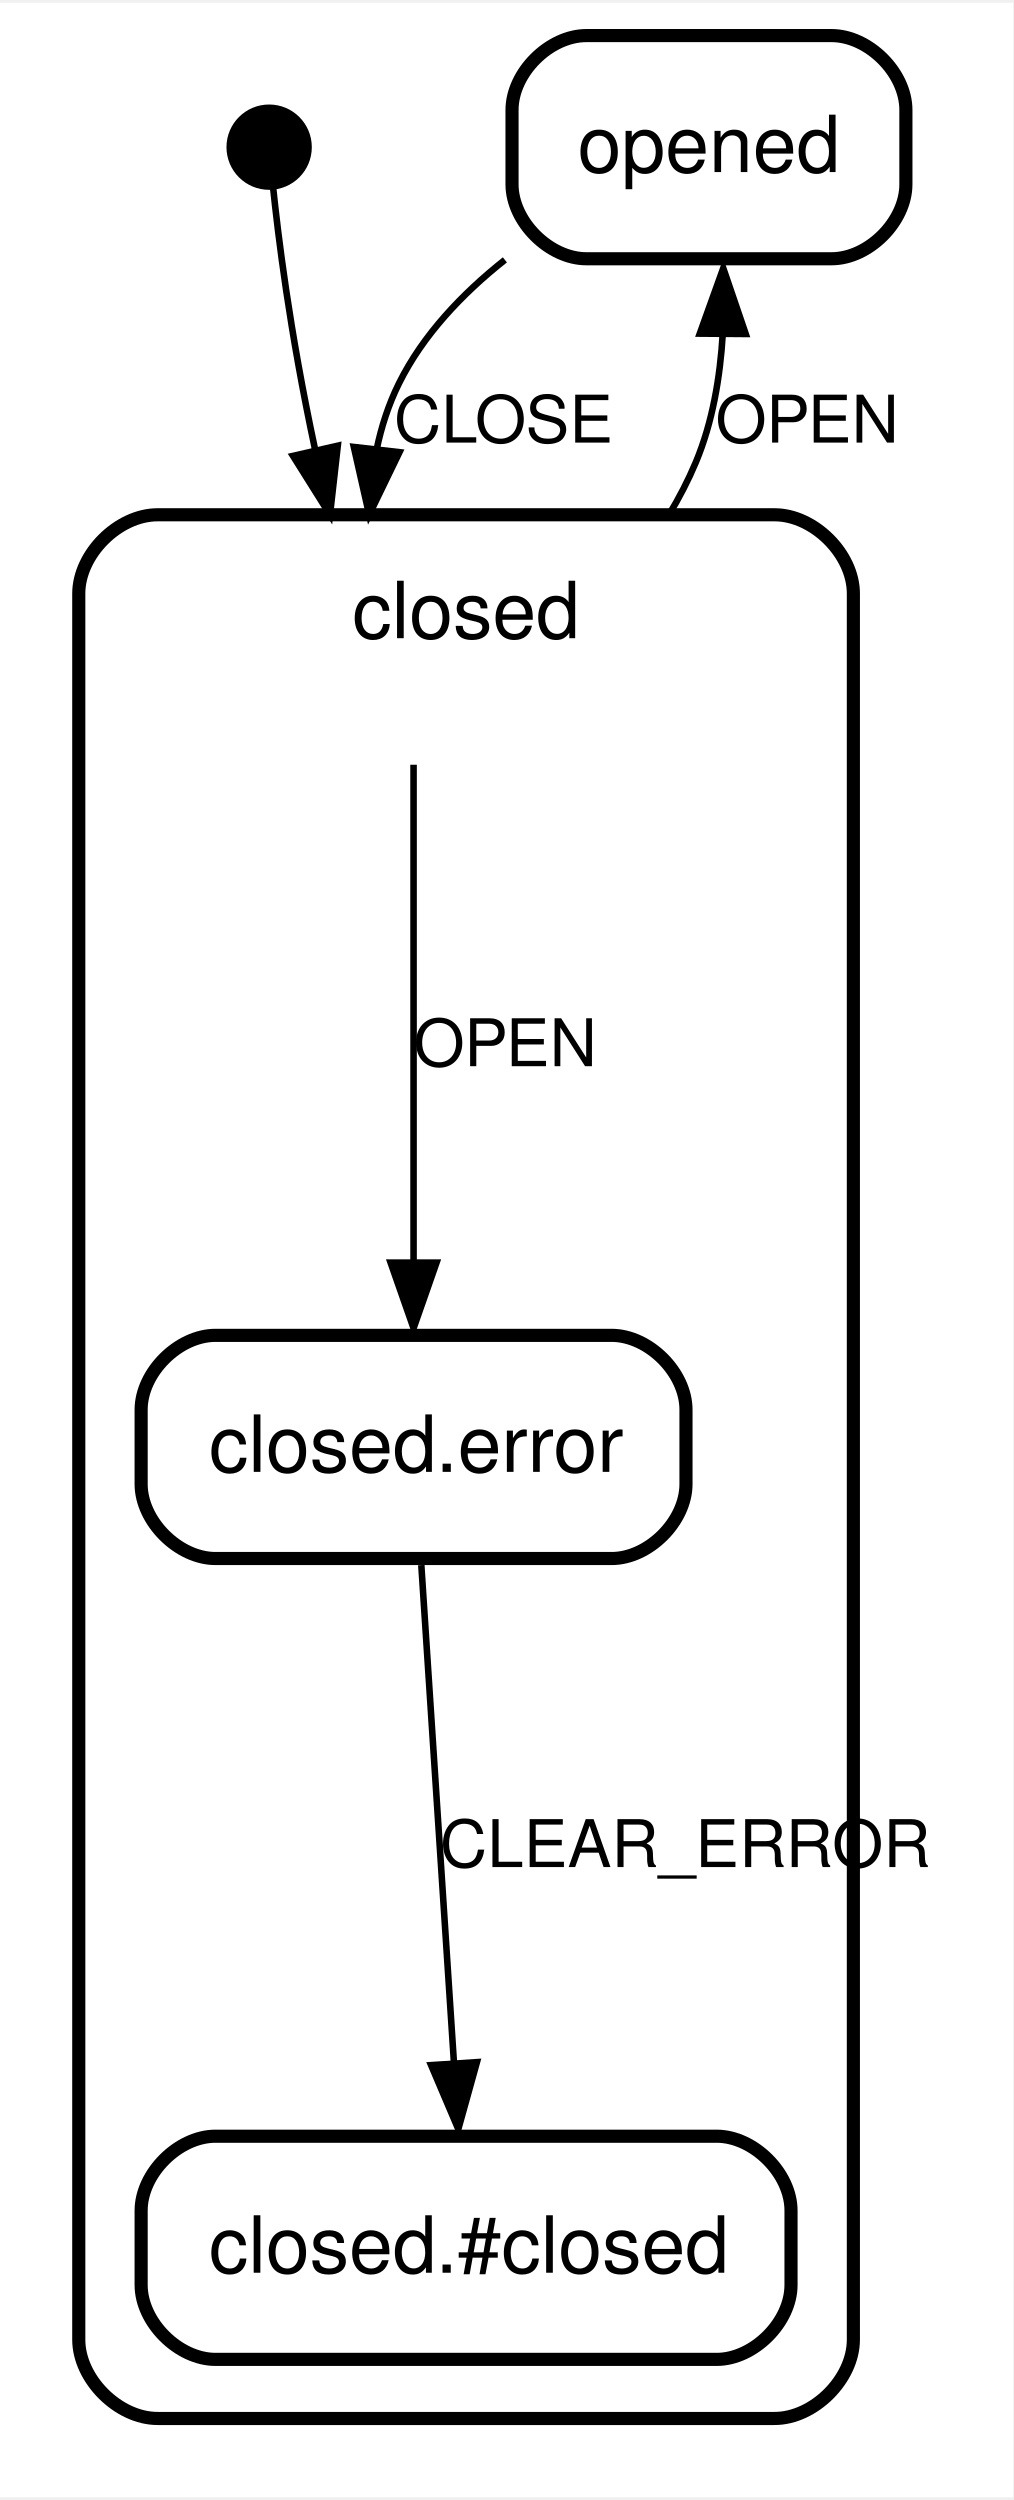
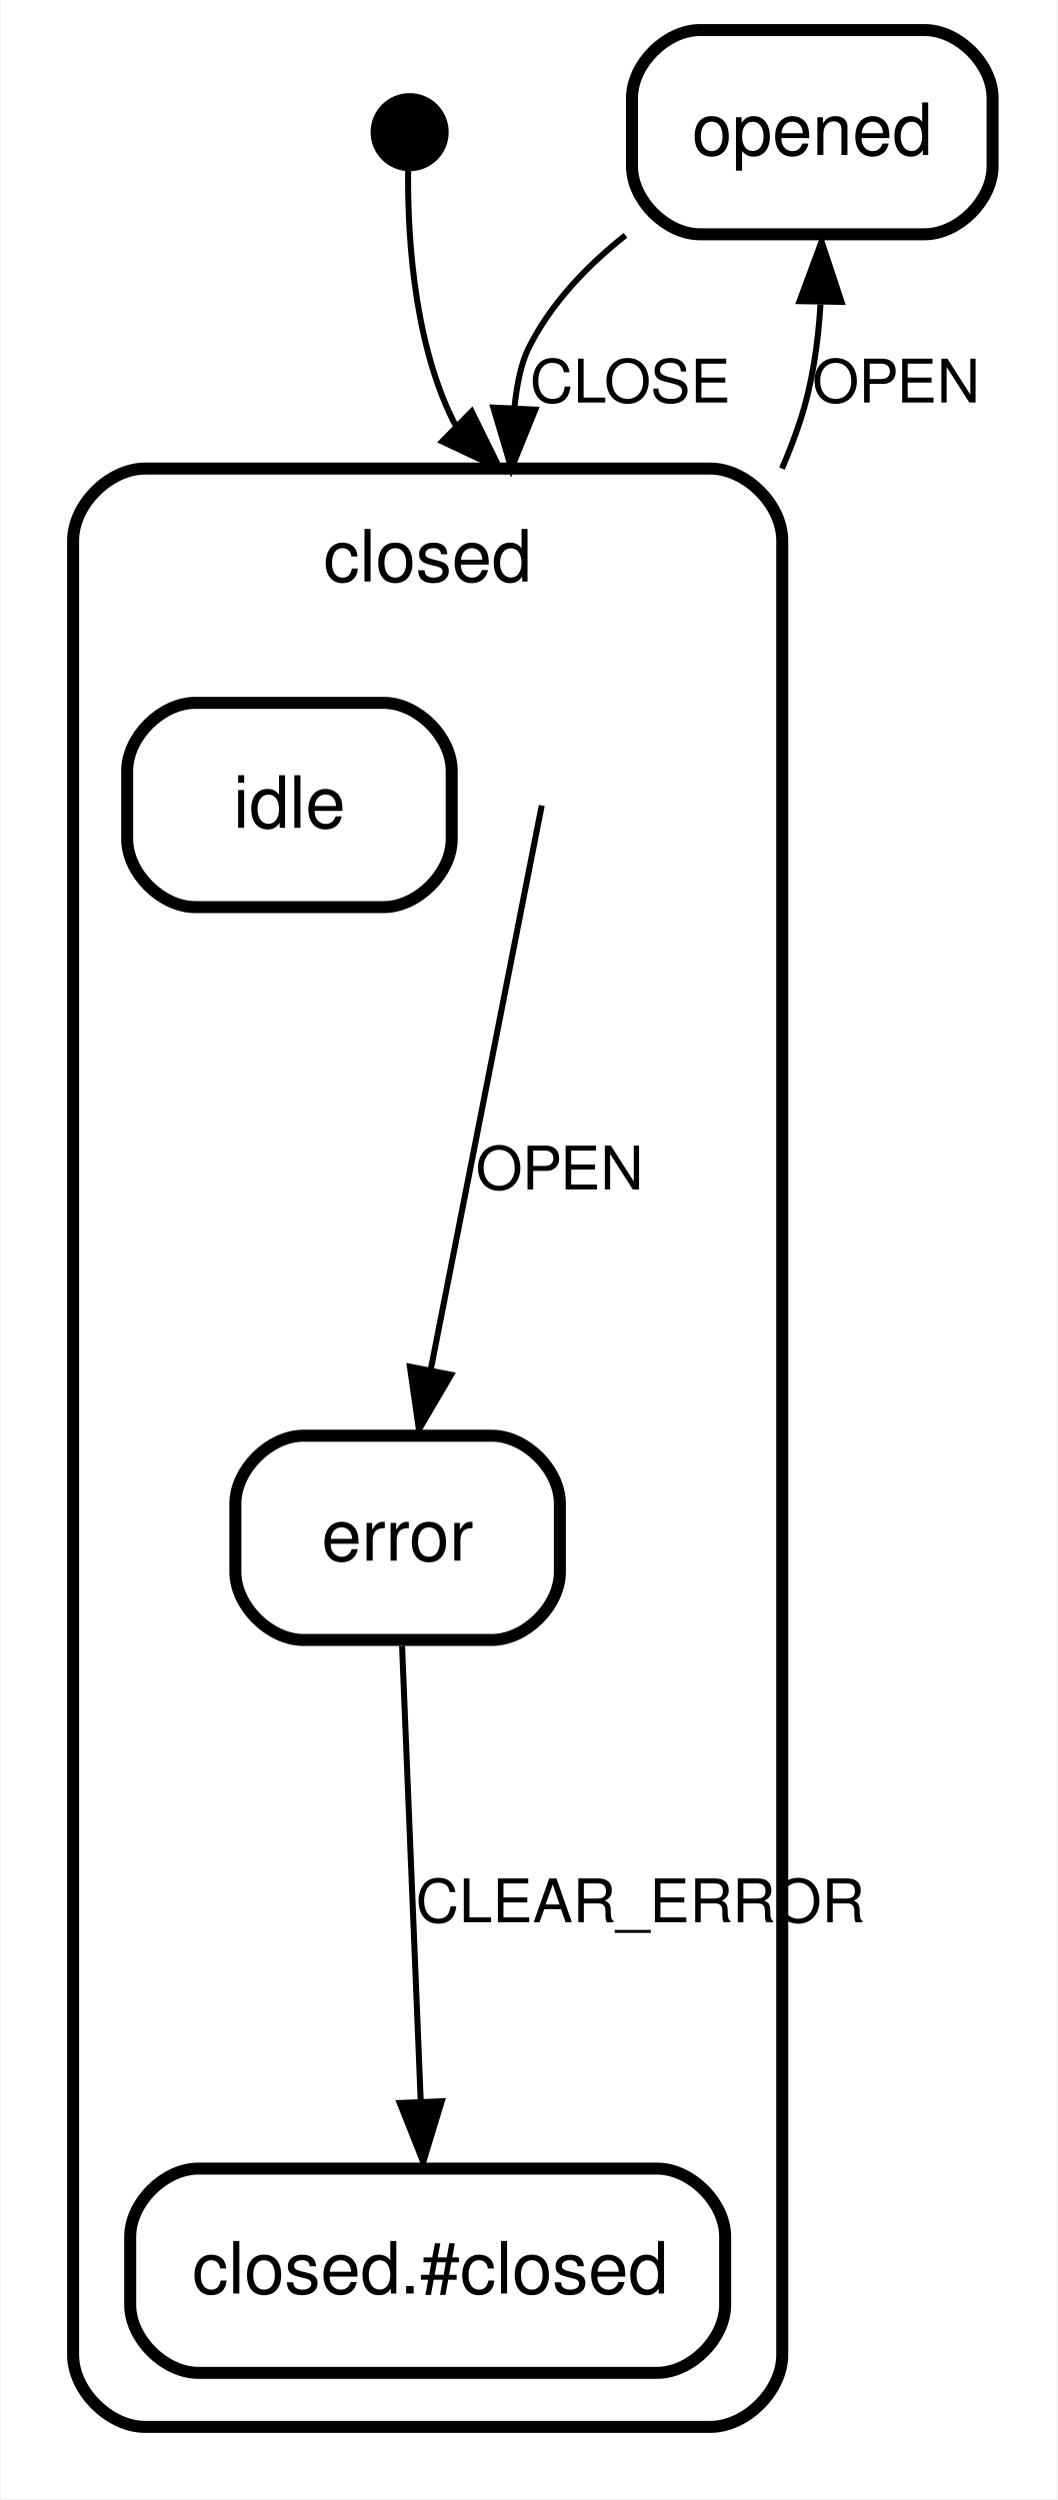
- <svg xmlns="http://www.w3.org/2000/svg" width="154pt" height="380pt" viewBox="0.00 0.00 154.34 380.00">
-   <g id="graph0" class="graph" transform="scale(1 1) rotate(0) translate(4 376)">
-     <polygon fill="#ffffff" stroke="transparent" points="-4,4 -4,-376 150.336,-376 150.336,4 -4,4" />
+ <svg xmlns="http://www.w3.org/2000/svg" width="176pt" height="416pt" viewBox="0.00 0.00 175.67 416.00">
+   <g id="graph0" class="graph" transform="scale(1 1) rotate(0) translate(4 412)">
+     <polygon fill="#ffffff" stroke="transparent" points="-4,4 -4,-412 171.673,-412 171.673,4 -4,4" />
    <g id="clust1" class="cluster">
-       <path fill="none" stroke="#000000" stroke-width="2" d="M20,-8C20,-8 114,-8 114,-8 120,-8 126,-14 126,-20 126,-20 126,-286 126,-286 126,-292 120,-298 114,-298 114,-298 20,-298 20,-298 14,-298 8,-292 8,-286 8,-286 8,-20 8,-20 8,-14 14,-8 20,-8" />
-       <text text-anchor="start" x="49.662" y="-279.2" font-family="Helvetica,sans-Serif" font-size="12.00" fill="#000000">closed</text>
+       <path fill="none" stroke="#000000" stroke-width="2" d="M20,-8C20,-8 114,-8 114,-8 120,-8 126,-14 126,-20 126,-20 126,-322 126,-322 126,-328 120,-334 114,-334 114,-334 20,-334 20,-334 14,-334 8,-328 8,-322 8,-322 8,-20 8,-20 8,-14 14,-8 20,-8" />
+       <text text-anchor="start" x="49.662" y="-315.2" font-family="Helvetica,sans-Serif" font-size="12.00" fill="#000000">closed</text>
    </g>
    <g id="node1" class="node">
-       <ellipse fill="#000000" stroke="#000000" stroke-width="2" cx="37" cy="-354" rx="5.5" ry="5.5" />
+       <ellipse fill="#000000" stroke="#000000" stroke-width="2" cx="64" cy="-390" rx="5.5" ry="5.5" />
    </g>
    <g id="edge1" class="edge">
-       <path fill="none" stroke="#000000" d="M37.553,-348.328C38.361,-340.631 40.064,-326.296 43.999,-307.946" />
-       <polygon fill="#000000" stroke="#000000" points="47.457,-308.526 46.268,-297.998 40.632,-306.97 47.457,-308.526" />
-       <text text-anchor="middle" x="45.389" y="-309" font-family="Helvetica,sans-Serif" font-size="10.00" fill="#000000"> </text>
+       <path fill="none" stroke="#000000" d="M63.763,-384.346C63.601,-375.018 64.257,-356.043 71.221,-342 71.359,-341.722 71.501,-341.466 71.648,-341.227" />
+       <polygon fill="#000000" stroke="#000000" points="74.322,-343.506 79,-334 69.415,-338.514 74.322,-343.506" />
+       <text text-anchor="middle" x="73.389" y="-345" font-family="Helvetica,sans-Serif" font-size="10.00" fill="#000000"> </text>
    </g>
    <g id="node2" class="node">
-       <polygon fill="#ffffff" stroke="transparent" stroke-width="2" points="135,-372 73,-372 73,-336 135,-336 135,-372" />
-       <text text-anchor="start" x="83.988" y="-350.2" font-family="Helvetica,sans-Serif" font-size="12.00" fill="#000000">opened</text>
-       <path fill="none" stroke="#000000" stroke-width="2" d="M85.333,-337C85.333,-337 122.667,-337 122.667,-337 128.333,-337 134,-342.667 134,-348.333 134,-348.333 134,-359.667 134,-359.667 134,-365.333 128.333,-371 122.667,-371 122.667,-371 85.333,-371 85.333,-371 79.667,-371 74,-365.333 74,-359.667 74,-359.667 74,-348.333 74,-348.333 74,-342.667 79.667,-337 85.333,-337" />
+       <polygon fill="#ffffff" stroke="transparent" stroke-width="2" points="162,-408 100,-408 100,-372 162,-372 162,-408" />
+       <text text-anchor="start" x="110.988" y="-386.2" font-family="Helvetica,sans-Serif" font-size="12.00" fill="#000000">opened</text>
+       <path fill="none" stroke="#000000" stroke-width="2" d="M112.333,-373C112.333,-373 149.667,-373 149.667,-373 155.333,-373 161,-378.667 161,-384.333 161,-384.333 161,-395.667 161,-395.667 161,-401.333 155.333,-407 149.667,-407 149.667,-407 112.333,-407 112.333,-407 106.667,-407 101,-401.333 101,-395.667 101,-395.667 101,-384.333 101,-384.333 101,-378.667 106.667,-373 112.333,-373" />
    </g>
    <g id="edge4" class="edge">
-       <path fill="none" stroke="#000000" d="M72.913,-336.831C66.413,-331.679 60.428,-325.392 56.768,-318 55.203,-314.839 54.108,-311.459 53.383,-307.977" />
-       <polygon fill="#000000" stroke="#000000" points="56.855,-307.534 52.238,-297.998 49.9,-308.332 56.855,-307.534" />
-       <text text-anchor="start" x="56" y="-309" font-family="Helvetica,sans-Serif" font-size="10.00" fill="#000000">CLOSE   </text>
+       <path fill="none" stroke="#000000" d="M99.913,-372.831C93.413,-367.679 87.428,-361.392 83.768,-354 82.605,-351.651 81.856,-348.202 81.422,-344.052" />
+       <polygon fill="#000000" stroke="#000000" points="84.915,-343.815 80.933,-333.997 77.923,-344.155 84.915,-343.815" />
+       <text text-anchor="start" x="84" y="-345" font-family="Helvetica,sans-Serif" font-size="10.00" fill="#000000">CLOSE   </text>
    </g>
    <g id="edge2" class="edge">
-       <path fill="none" stroke="#000000" d="M97.904,-297.997C99.467,-300.59 100.854,-303.263 102,-306 104.538,-312.058 105.703,-318.931 106.101,-325.545" />
-       <polygon fill="#000000" stroke="#000000" points="102.601,-325.597 106.18,-335.569 109.601,-325.542 102.601,-325.597" />
-       <text text-anchor="start" x="105" y="-309" font-family="Helvetica,sans-Serif" font-size="10.00" fill="#000000">OPEN   </text>
+       <path fill="none" stroke="#000000" d="M125.955,-333.999C127.097,-336.647 128.122,-339.32 129,-342 130.996,-348.093 131.974,-354.855 132.365,-361.335" />
+       <polygon fill="#000000" stroke="#000000" points="128.874,-361.868 132.545,-371.806 135.872,-361.747 128.874,-361.868" />
+       <text text-anchor="start" x="131" y="-345" font-family="Helvetica,sans-Serif" font-size="10.00" fill="#000000">OPEN   </text>
    </g>
    <g id="node4" class="node">
-       <polygon fill="#ffffff" stroke="transparent" stroke-width="2" points="101.5,-174 16.5,-174 16.5,-138 101.5,-138 101.5,-174" />
-       <text text-anchor="start" x="27.832" y="-152.2" font-family="Helvetica,sans-Serif" font-size="12.00" fill="#000000">closed.error</text>
-       <path fill="none" stroke="#000000" stroke-width="2" d="M28.833,-139C28.833,-139 89.167,-139 89.167,-139 94.833,-139 100.5,-144.667 100.5,-150.333 100.5,-150.333 100.5,-161.667 100.5,-161.667 100.5,-167.333 94.833,-173 89.167,-173 89.167,-173 28.833,-173 28.833,-173 23.167,-173 17.5,-167.333 17.5,-161.667 17.5,-161.667 17.5,-150.333 17.5,-150.333 17.5,-144.667 23.167,-139 28.833,-139" />
+       <polygon fill="#ffffff" stroke="transparent" stroke-width="2" points="90,-174 34,-174 34,-138 90,-138 90,-174" />
+       <text text-anchor="start" x="49.337" y="-152.2" font-family="Helvetica,sans-Serif" font-size="12.00" fill="#000000">error</text>
+       <path fill="none" stroke="#000000" stroke-width="2" d="M46.333,-139C46.333,-139 77.667,-139 77.667,-139 83.333,-139 89,-144.667 89,-150.333 89,-150.333 89,-161.667 89,-161.667 89,-167.333 83.333,-173 77.667,-173 77.667,-173 46.333,-173 46.333,-173 40.667,-173 35,-167.333 35,-161.667 35,-161.667 35,-150.333 35,-150.333 35,-144.667 40.667,-139 46.333,-139" />
    </g>
    <g id="edge3" class="edge">
-       <path fill="none" stroke="#000000" d="M59,-259.925C59,-257.876 59,-214.507 59,-184.449" />
-       <polygon fill="#000000" stroke="#000000" points="62.5,-184.078 59,-174.078 55.5,-184.078 62.5,-184.078" />
-       <text text-anchor="start" x="59" y="-214" font-family="Helvetica,sans-Serif" font-size="10.00" fill="#000000">OPEN   </text>
+       <path fill="none" stroke="#000000" d="M85.983,-277.912C85.486,-275.387 74.473,-219.404 67.546,-184.19" />
+       <polygon fill="#000000" stroke="#000000" points="70.907,-183.146 65.543,-174.01 64.039,-184.497 70.907,-183.146" />
+       <text text-anchor="start" x="75" y="-214" font-family="Helvetica,sans-Serif" font-size="10.00" fill="#000000">OPEN   </text>
    </g>
-     <g id="node5" class="node">
+     <g id="node6" class="node">
      <polygon fill="#ffffff" stroke="transparent" stroke-width="2" points="117.5,-52 16.5,-52 16.5,-16 117.5,-16 117.5,-52" />
      <text text-anchor="start" x="27.822" y="-30.2" font-family="Helvetica,sans-Serif" font-size="12.00" fill="#000000">closed.#closed</text>
      <path fill="none" stroke="#000000" stroke-width="2" d="M28.833,-17C28.833,-17 105.167,-17 105.167,-17 110.833,-17 116.5,-22.667 116.5,-28.333 116.5,-28.333 116.5,-39.667 116.5,-39.667 116.5,-45.333 110.833,-51 105.167,-51 105.167,-51 28.833,-51 28.833,-51 23.167,-51 17.5,-45.333 17.5,-39.667 17.5,-39.667 17.5,-28.333 17.5,-28.333 17.5,-22.667 23.167,-17 28.833,-17" />
    </g>
    <g id="edge5" class="edge">
-       <path fill="none" stroke="#000000" d="M60.18,-137.999C61.492,-117.996 63.627,-85.443 65.159,-62.083" />
-       <polygon fill="#000000" stroke="#000000" points="68.653,-62.283 65.815,-52.075 61.668,-61.825 68.653,-62.283" />
-       <text text-anchor="start" x="63" y="-92" font-family="Helvetica,sans-Serif" font-size="10.00" fill="#000000">CLEAR_ERROR   </text>
+       <path fill="none" stroke="#000000" d="M62.738,-137.999C63.557,-117.996 64.892,-85.443 65.849,-62.083" />
+       <polygon fill="#000000" stroke="#000000" points="69.347,-62.21 66.259,-52.075 62.353,-61.924 69.347,-62.21" />
+       <text text-anchor="start" x="65" y="-92" font-family="Helvetica,sans-Serif" font-size="10.00" fill="#000000">CLEAR_ERROR   </text>
+     </g>
+     <g id="node5" class="node">
+       <polygon fill="#ffffff" stroke="transparent" stroke-width="2" points="72,-296 16,-296 16,-260 72,-260 72,-296" />
+       <text text-anchor="start" x="34.666" y="-274.2" font-family="Helvetica,sans-Serif" font-size="12.00" fill="#000000">idle</text>
+       <path fill="none" stroke="#000000" stroke-width="2" d="M28.333,-261C28.333,-261 59.667,-261 59.667,-261 65.333,-261 71,-266.667 71,-272.333 71,-272.333 71,-283.667 71,-283.667 71,-289.333 65.333,-295 59.667,-295 59.667,-295 28.333,-295 28.333,-295 22.667,-295 17,-289.333 17,-283.667 17,-283.667 17,-272.333 17,-272.333 17,-266.667 22.667,-261 28.333,-261" />
    </g>
  </g>
</svg>
